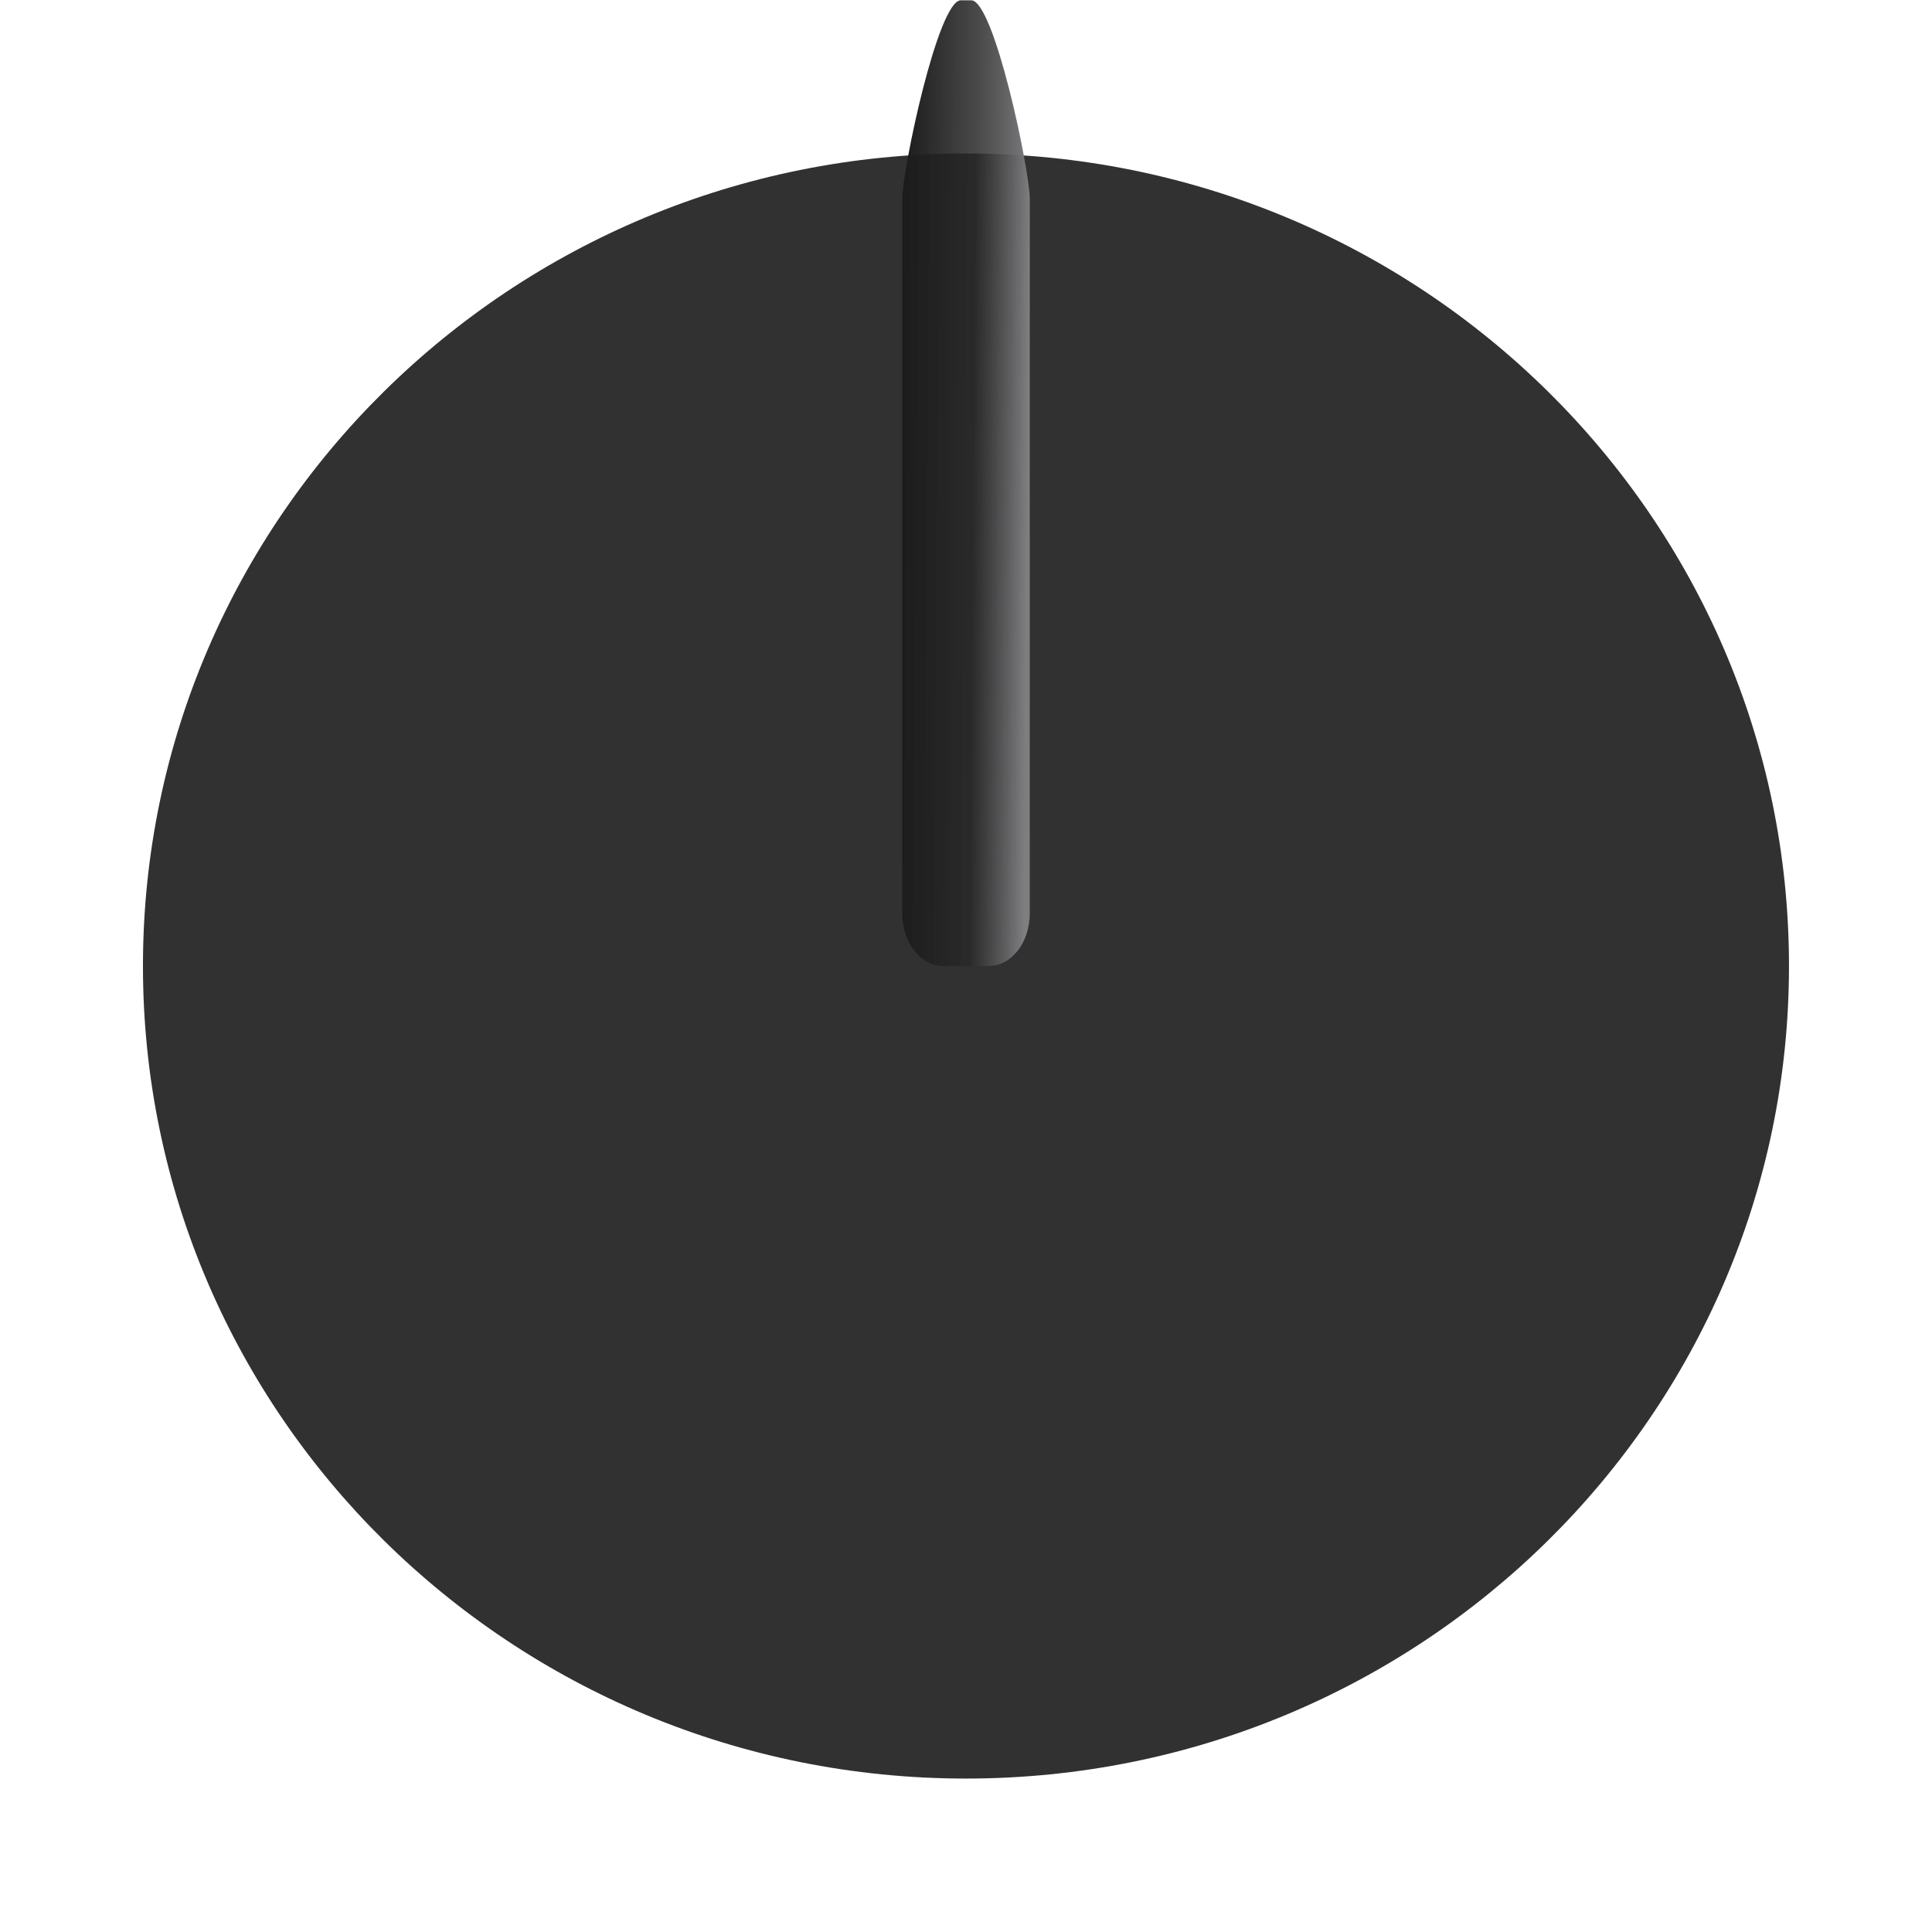
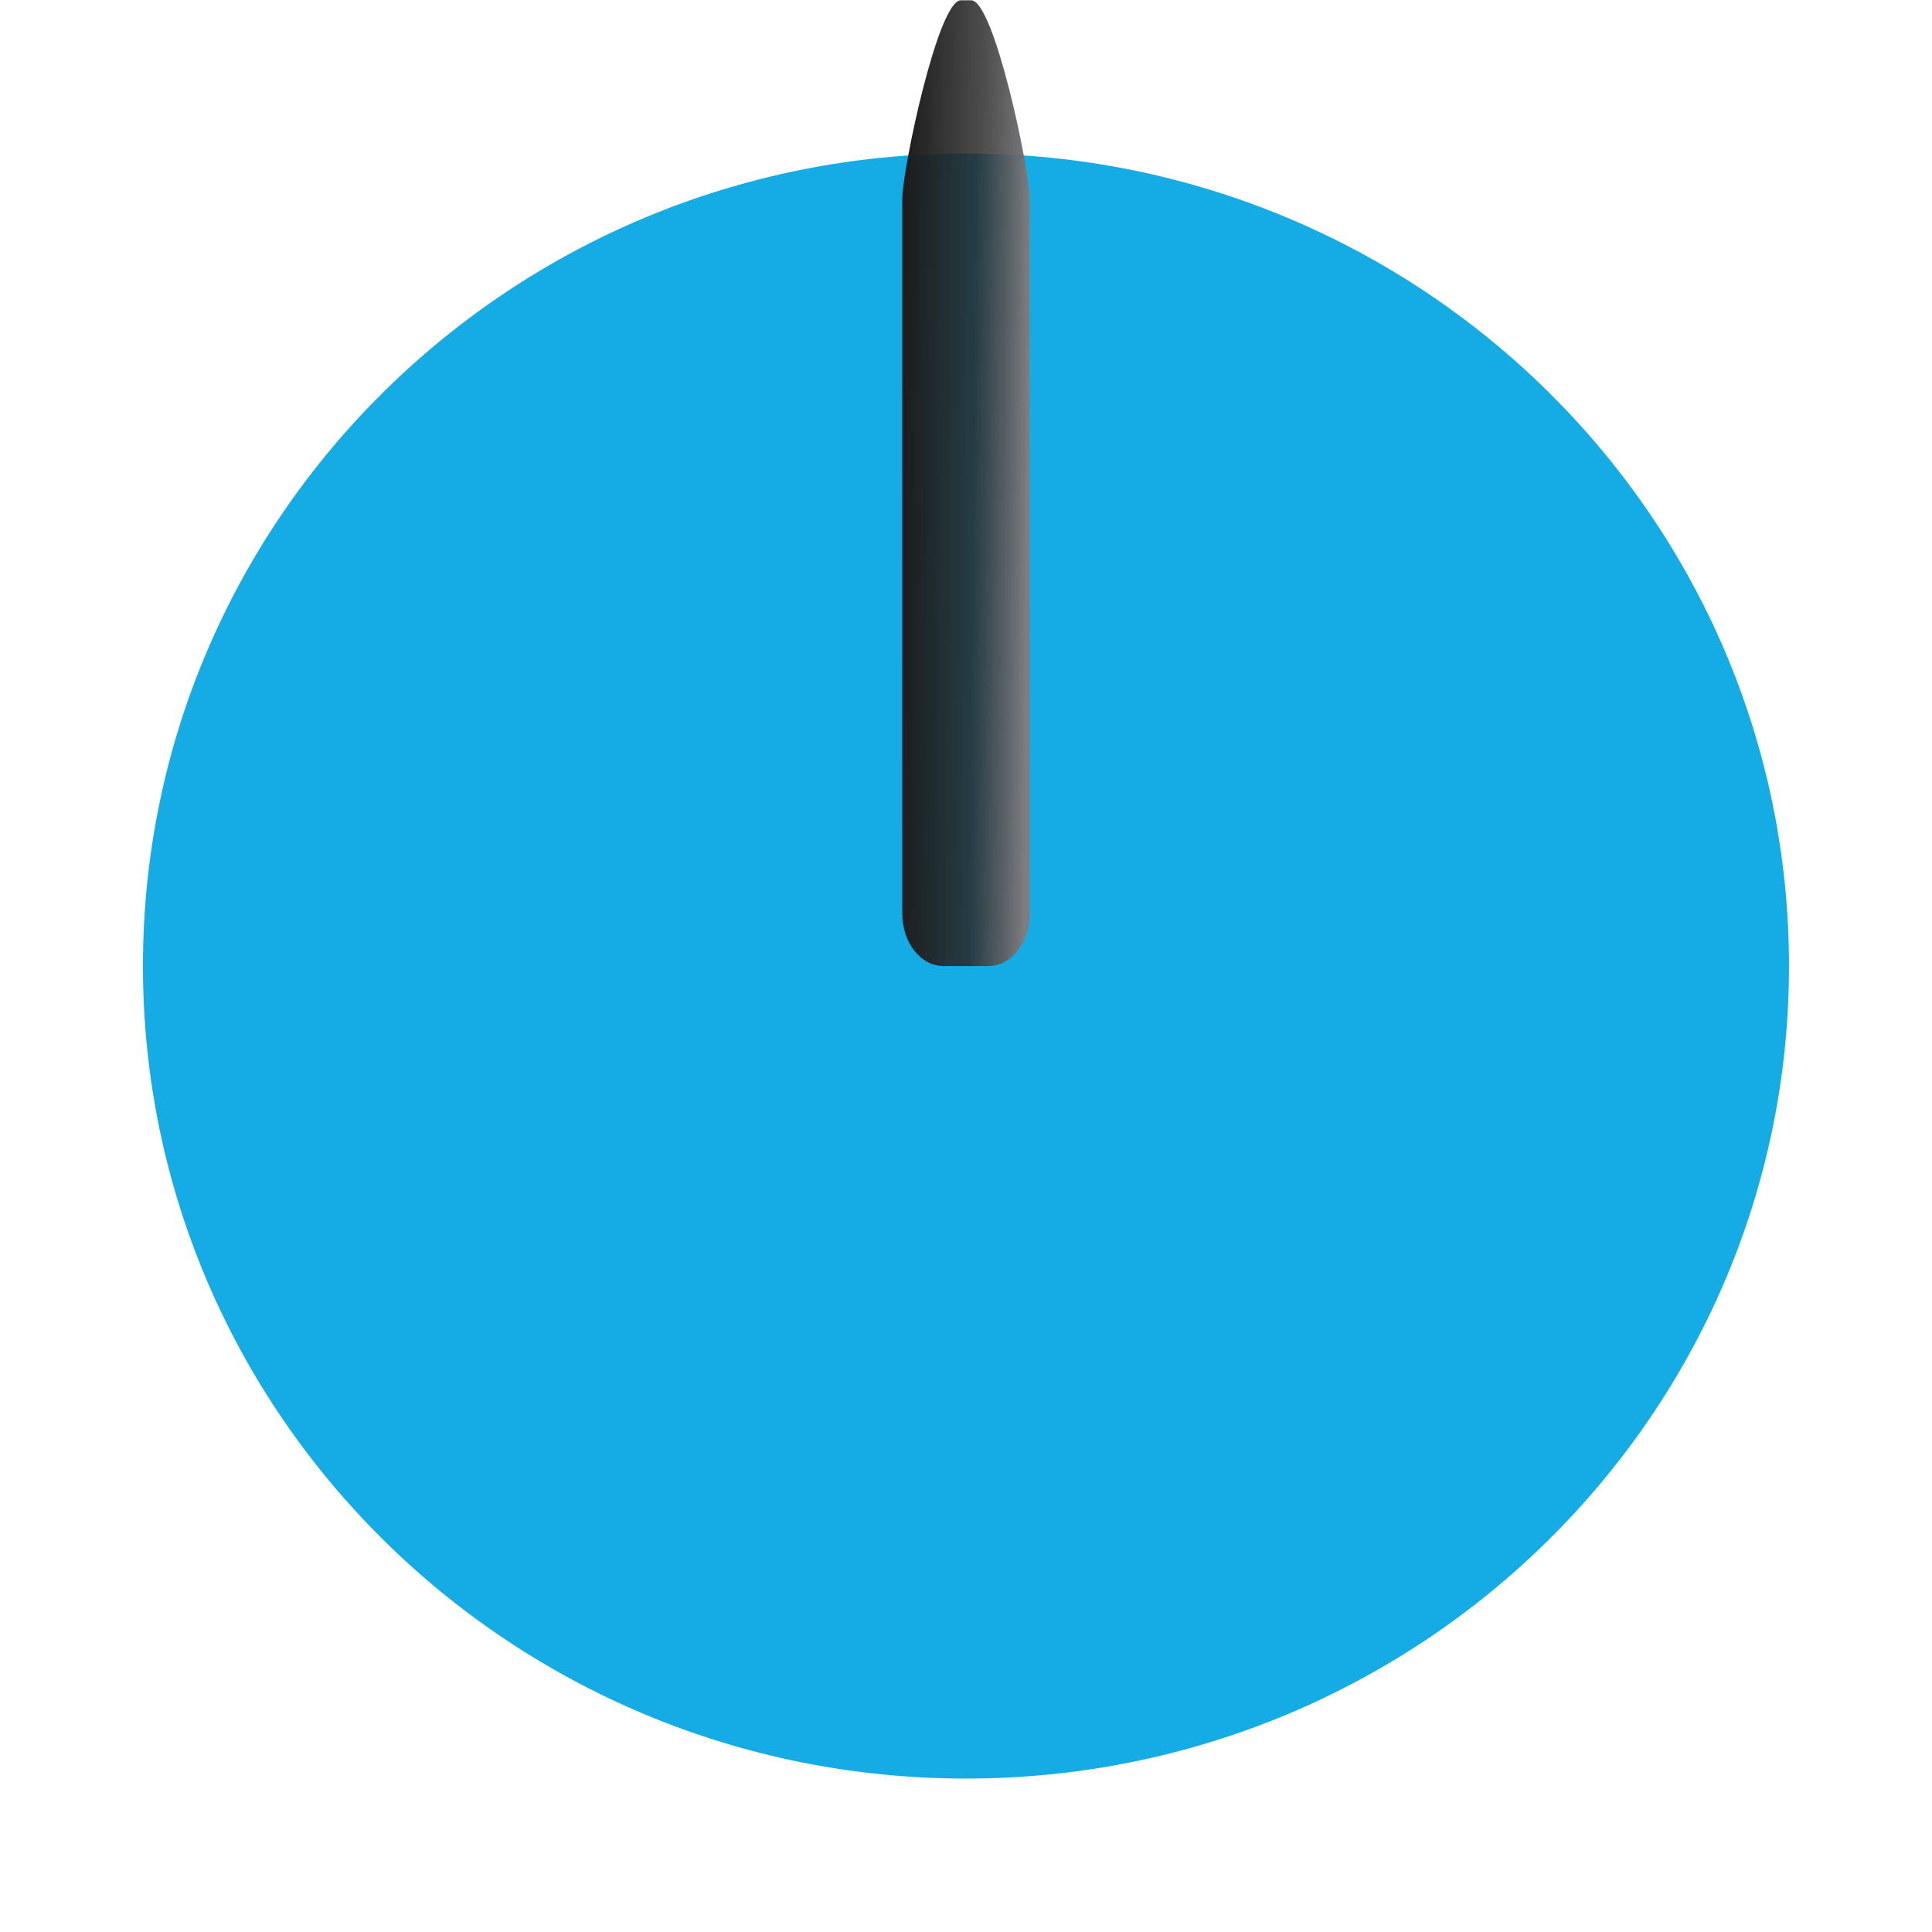
<svg xmlns="http://www.w3.org/2000/svg" xmlns:xlink="http://www.w3.org/1999/xlink" width="18.437mm" height="18.437mm" viewBox="0 0 18.437 18.437" version="1.1" id="svg5867">
  <defs id="defs5861">
    <linearGradient xlink:href="#linearGradient4525" id="linearGradient4527" x1="57.962" y1="148.119" x2="59.156" y2="148.131" gradientUnits="userSpaceOnUse" gradientTransform="matrix(1,0,0,1.279436,49.9085,-66.46305)" />
    <linearGradient id="linearGradient4525">
      <stop style="stop-color:#1c1c1c;stop-opacity:1" offset="0" id="stop4521" />
      <stop id="stop4529" offset="0.564" style="stop-color:#282828;stop-opacity:0.85" />
      <stop style="stop-color:#7e7d80;stop-opacity:1" offset="1" id="stop4523" />
    </linearGradient>
    <linearGradient gradientTransform="translate(49.8135,-26.07686)" xlink:href="#linearGradient4512" id="linearGradient4514" x1="51.717" y1="147.463" x2="61.539" y2="157.552" gradientUnits="userSpaceOnUse" />
    <linearGradient id="linearGradient4512">
      <stop style="stop-color:#888888;stop-opacity:1" offset="0" id="stop4508" />
      <stop style="stop-color:#000000;stop-opacity:1" offset="1" id="stop4510" />
    </linearGradient>
  </defs>
  <g id="layer1" transform="translate(-136.0709,-120.0902)">
    <circle style="opacity:1;fill:url(#linearGradient4514);fill-opacity:1;fill-rule:evenodd;stroke:none;stroke-width:0.066;stroke-linecap:butt;stroke-linejoin:bevel;stroke-miterlimit:4;stroke-dasharray:none;stroke-dashoffset:0;stroke-opacity:0.944;paint-order:normal" id="path4496" cx="108.479" cy="127.667" r="9.218" />
    <g id="g6451" transform="translate(36.81013,1.641963)">
      <circle style="opacity:1;fill:#888888;fill-opacity:0;fill-rule:evenodd;stroke:none;stroke-width:0.066;stroke-linecap:butt;stroke-linejoin:bevel;stroke-miterlimit:4;stroke-dasharray:none;stroke-dashoffset:0;stroke-opacity:0.944;paint-order:normal" id="circle6444" cx="108.479" cy="127.667" r="9.218" />
-       <ellipse ry="7.754" rx="7.854" style="opacity:1;fill:#313131;fill-opacity:1;fill-rule:evenodd;stroke:none;stroke-width:0.056;stroke-linecap:butt;stroke-linejoin:bevel;stroke-miterlimit:4;stroke-dasharray:none;stroke-dashoffset:0;stroke-opacity:0.944;paint-order:normal" id="circle4498" cx="108.479" cy="127.667" />
+       <ellipse ry="7.754" rx="7.854" style="opacity:1;fill:#15ace5;fill-opacity:1;fill-rule:evenodd;stroke:none;stroke-width:0.056;stroke-linecap:butt;stroke-linejoin:bevel;stroke-miterlimit:4;stroke-dasharray:none;stroke-dashoffset:0;stroke-opacity:0.944;paint-order:normal" id="circle4498" cx="108.479" cy="127.667" />
      <path id="rect4518" d="m 108.429,118.451 h 0.1 c 0.218,0 0.559,1.618 0.559,1.897 v 6.816 c 0,0.279 -0.175,0.503 -0.393,0.503 h -0.431 c -0.218,0 -0.393,-0.224 -0.393,-0.503 v -6.816 c 0,-0.279 0.341,-1.897 0.559,-1.897 z" style="opacity:1;fill:url(#linearGradient4527);fill-opacity:1;fill-rule:evenodd;stroke:none;stroke-width:0.056;stroke-linecap:butt;stroke-linejoin:bevel;stroke-miterlimit:4;stroke-dasharray:none;stroke-dashoffset:0;stroke-opacity:0.944;paint-order:normal" />
    </g>
  </g>
</svg>
